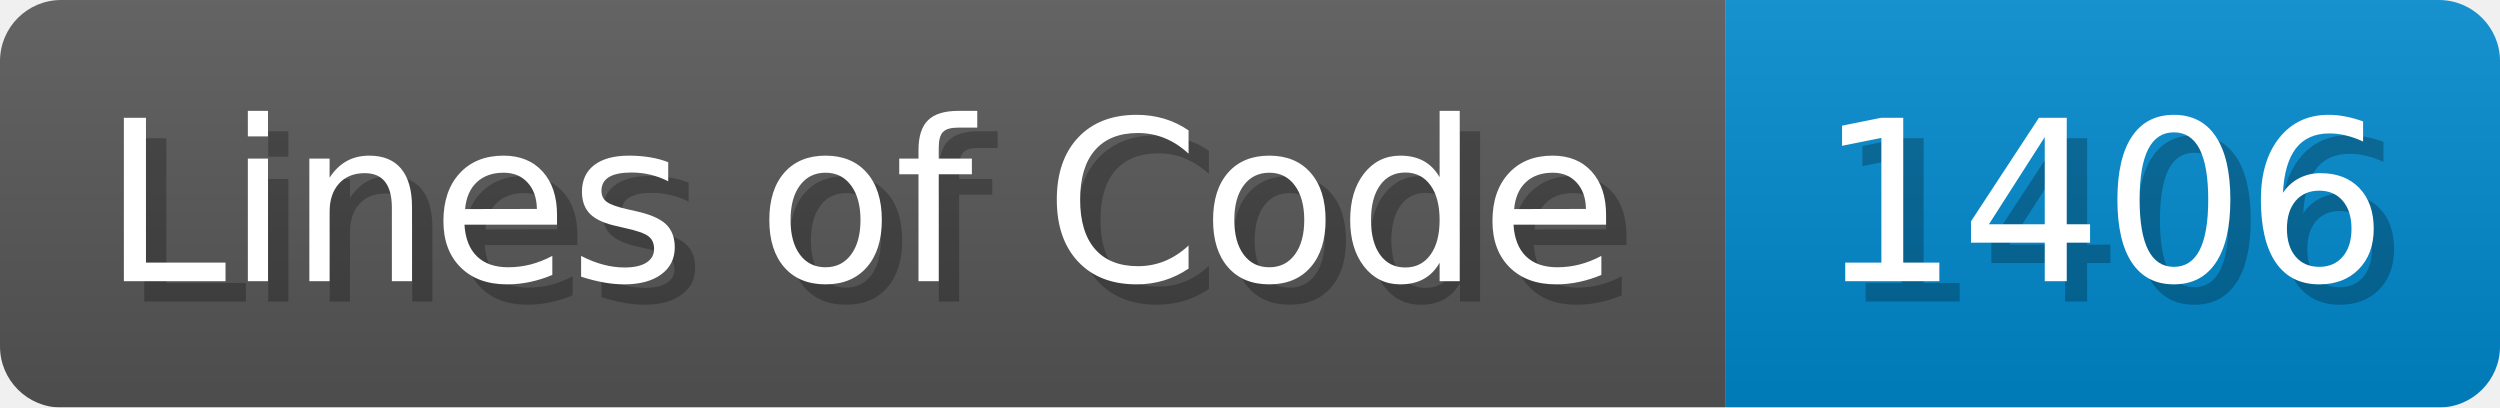
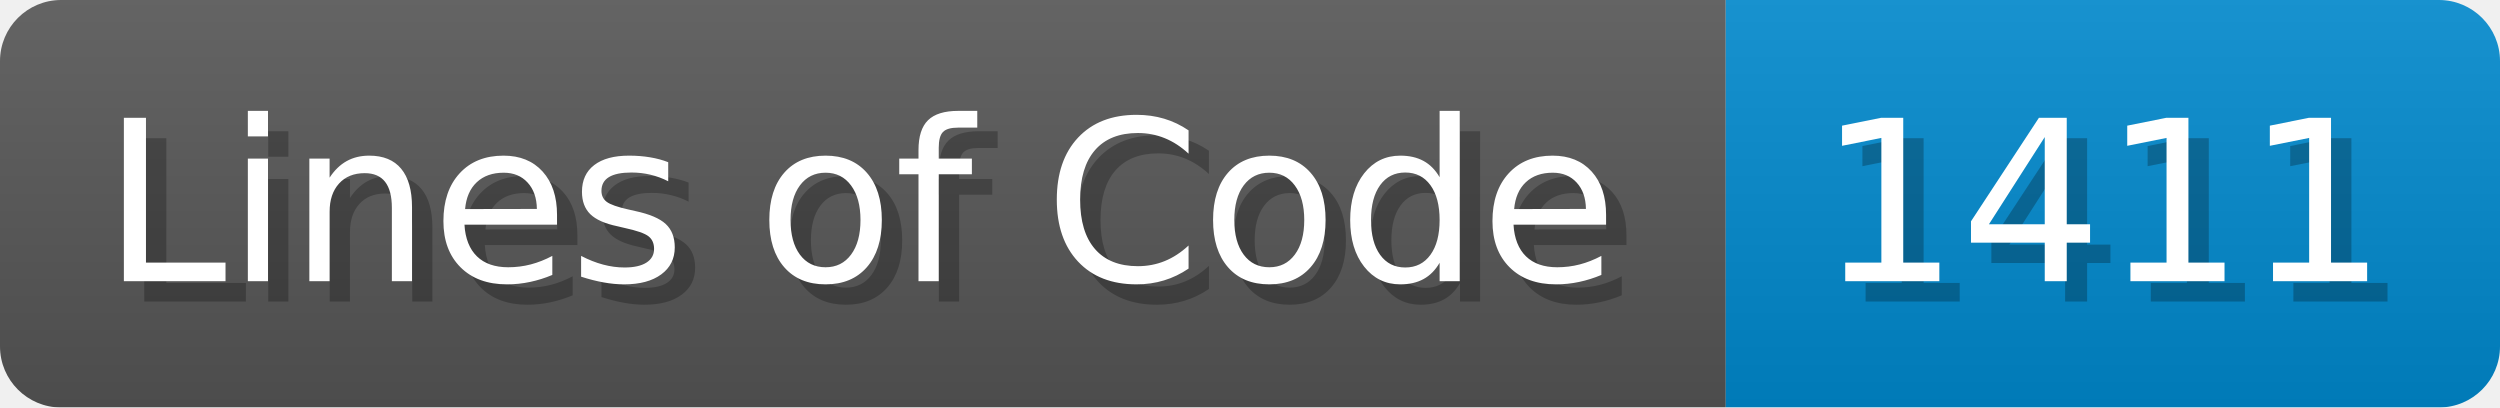
- <svg xmlns="http://www.w3.org/2000/svg" width="122.7" height="20" viewBox="0 0 1227 200" role="img" aria-label="Lines of Code: 1406">
+ <svg xmlns="http://www.w3.org/2000/svg" width="122.7" height="20" viewBox="0 0 1227 200" role="img" aria-label="Lines of Code: 1411">
  <linearGradient id="a" x2="0" y2="100%">
    <stop offset="0" stop-opacity=".1" stop-color="#EEE" />
    <stop offset="1" stop-opacity=".1" />
  </linearGradient>
  <mask id="m">
    <rect width="1227" height="200" rx="30" fill="#FFF" />
  </mask>
  <g mask="url(#m)">
    <rect width="847" height="200" fill="#555" />
    <rect width="380" height="200" fill="#08C" x="847" />
    <rect width="1227" height="200" fill="url(#a)" />
  </g>
  <g aria-hidden="true" fill="#fff" text-anchor="start" font-family="Verdana,DejaVu Sans,sans-serif" font-size="110">
    <text x="60" y="148" textLength="747" fill="#000" opacity="0.25">Lines of Code</text>
    <text x="50" y="138" textLength="747">Lines of Code</text>
-     <text x="902" y="148" textLength="280" fill="#000" opacity="0.25">1406</text>
-     <text x="892" y="138" textLength="280">1406</text>
+     <text x="902" y="148" textLength="280" fill="#000" opacity="0.25">1411</text>
+     <text x="892" y="138" textLength="280">1411</text>
  </g>
</svg>
